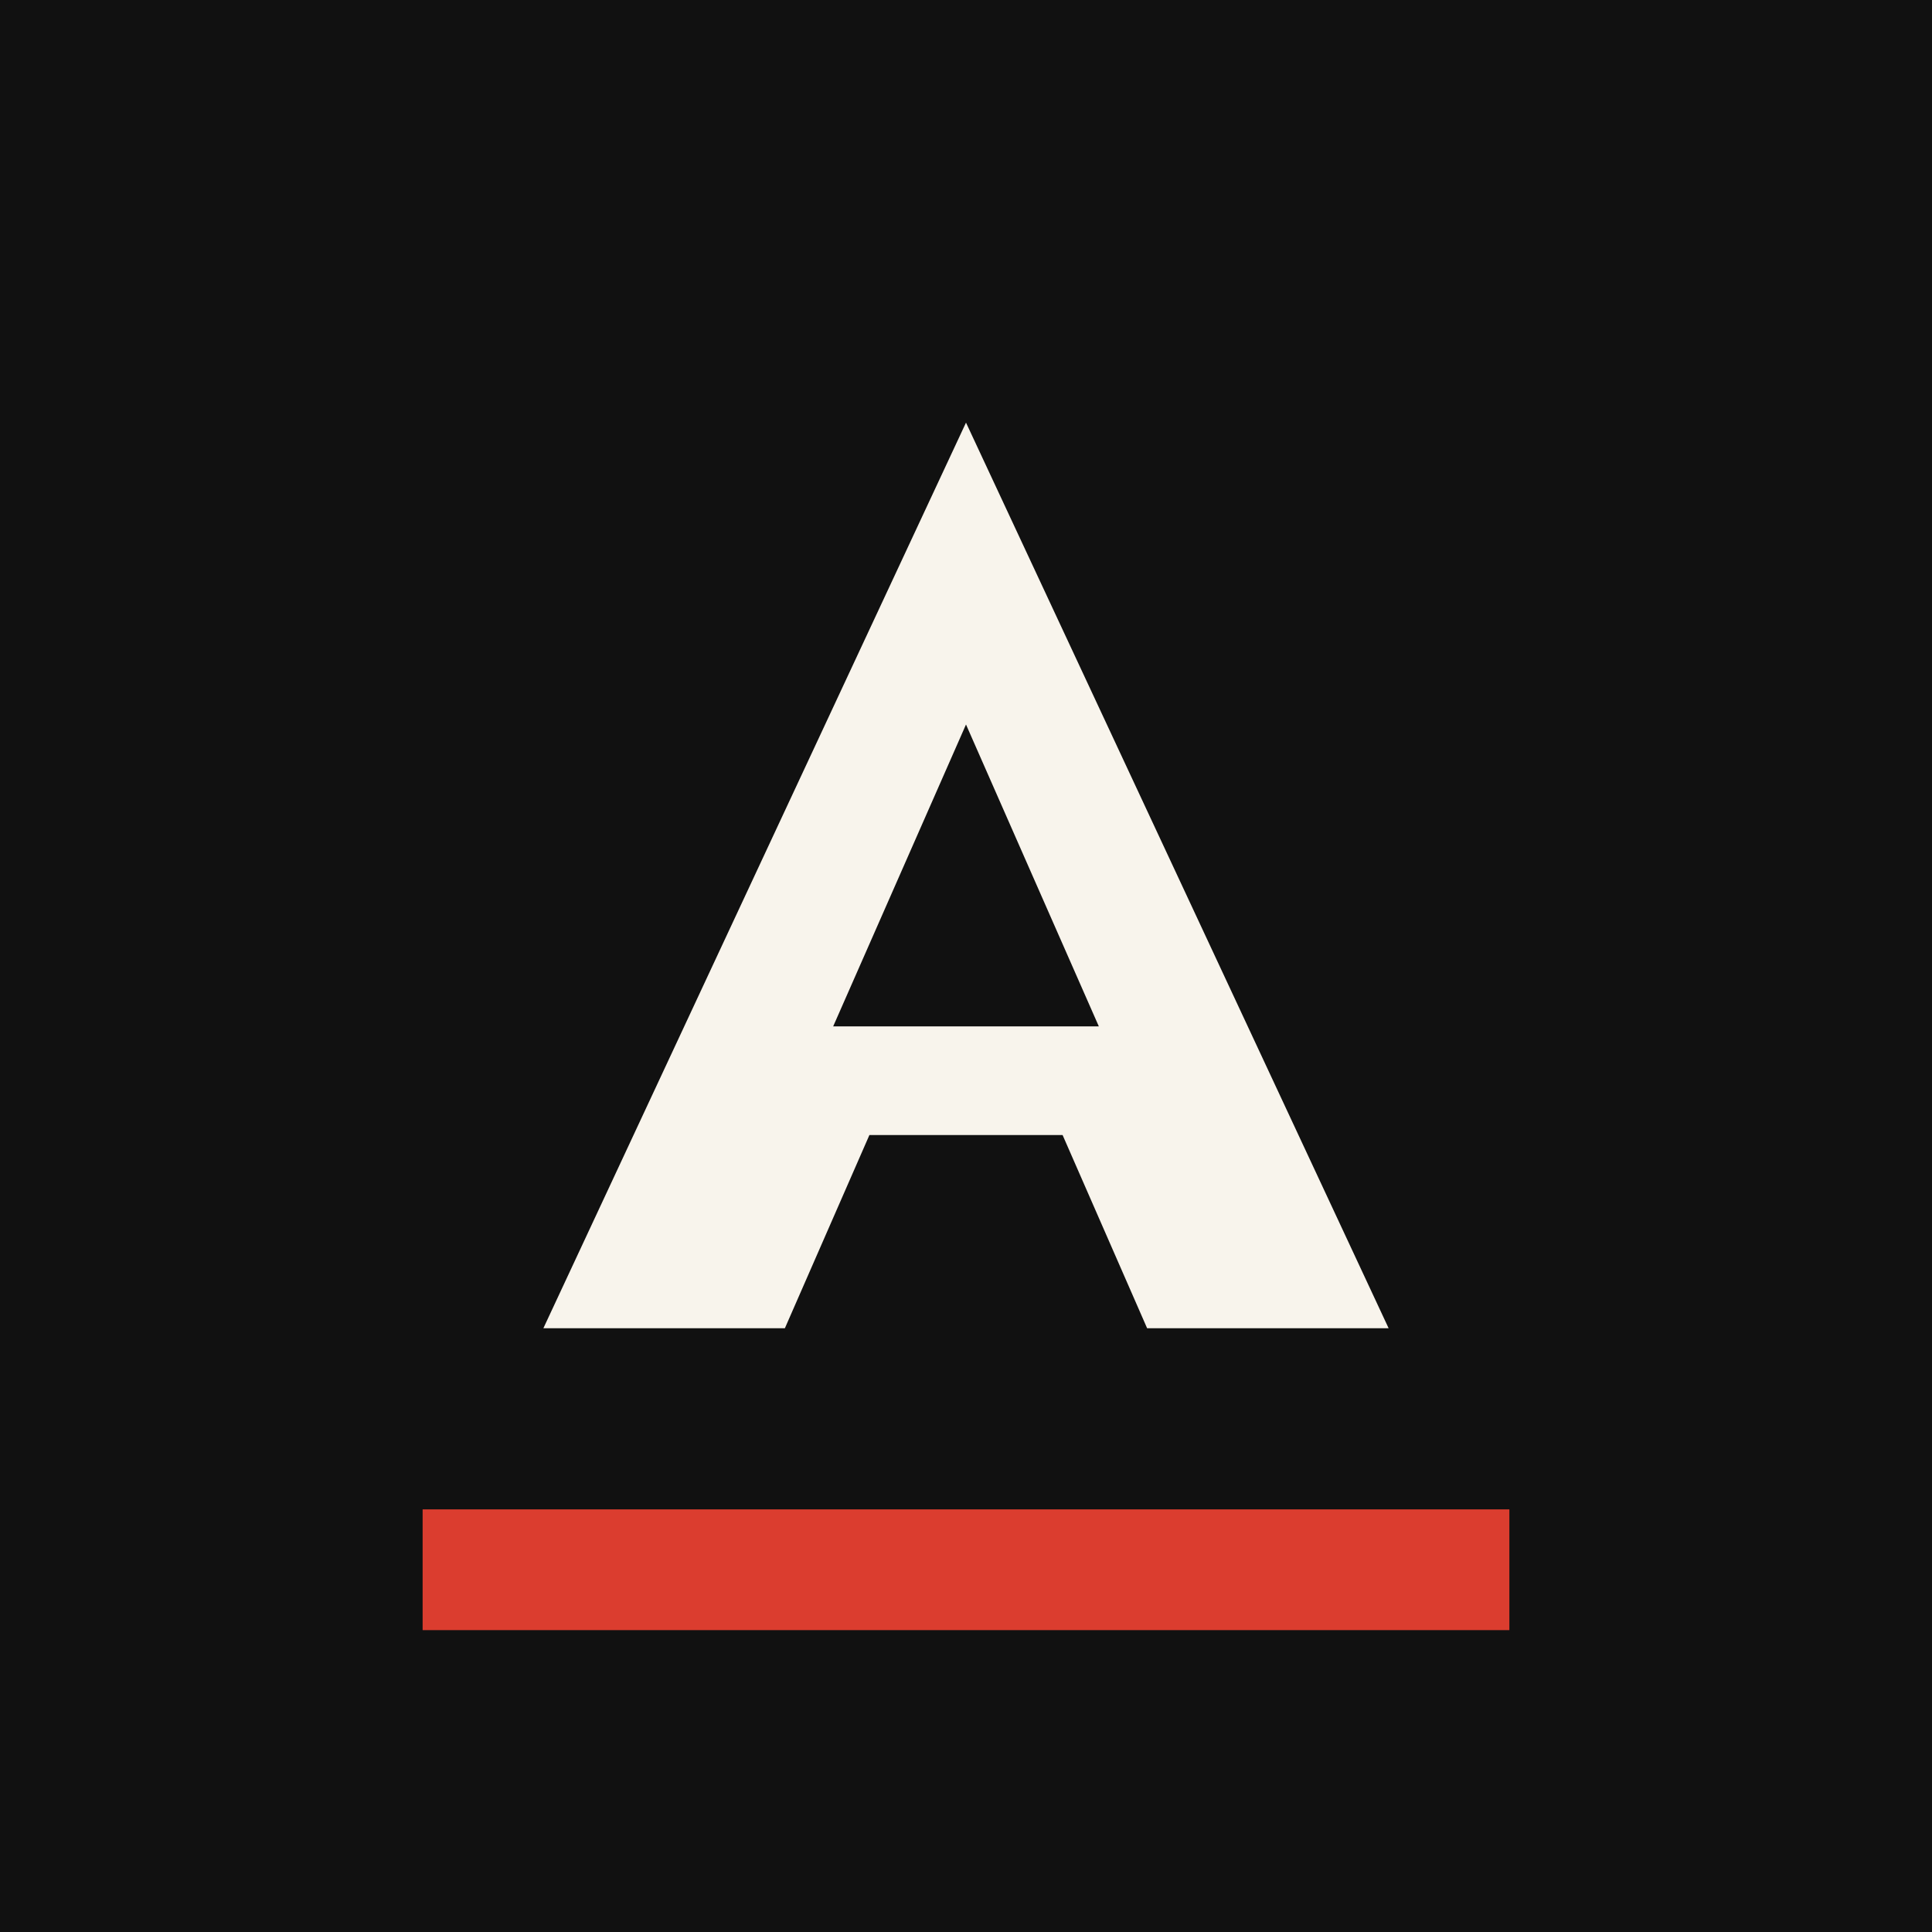
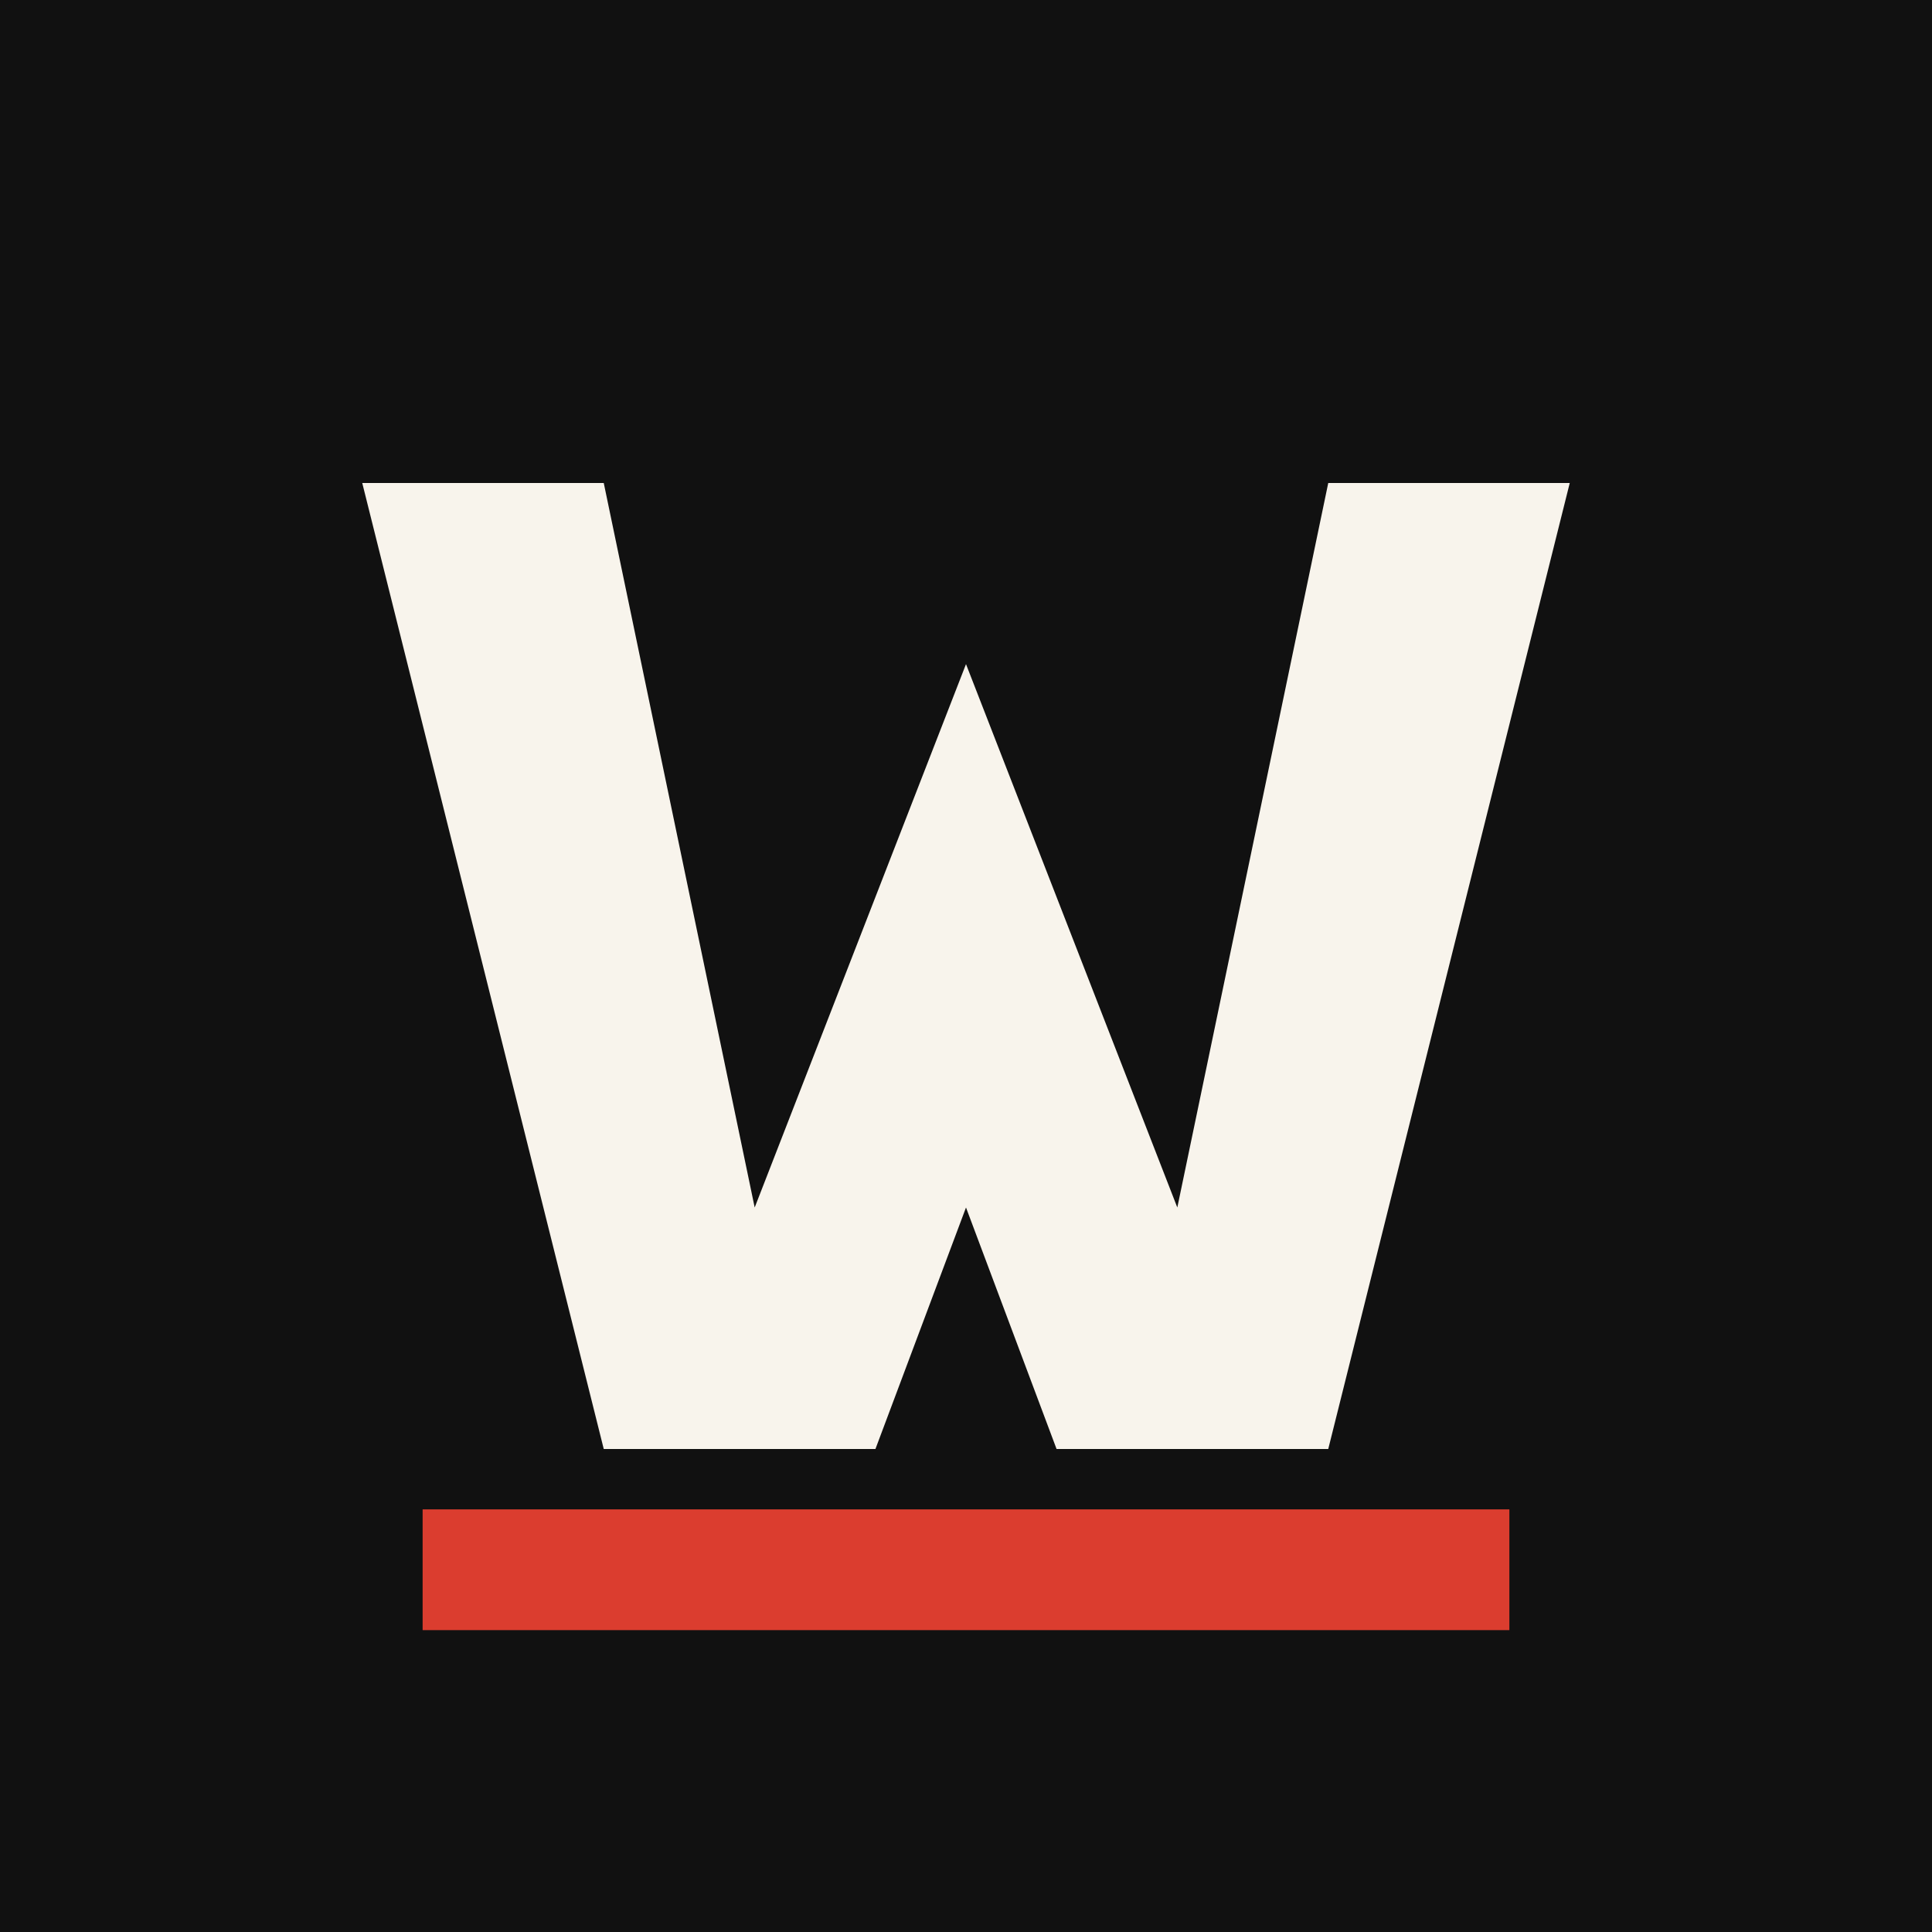
- <svg xmlns="http://www.w3.org/2000/svg" viewBox="0 0 64 64" role="img" aria-label="Game Atlas logo">
+ <svg xmlns="http://www.w3.org/2000/svg" viewBox="0 0 64 64" role="img" aria-label="War of Genesis Wiki logo">
  <rect width="64" height="64" fill="#111111" />
-   <path d="M18 44 32 14l14 30h-8l-2.8-6.4H28.8L26 44h-8Zm14-20-4.4 10h8.8L32 24Z" fill="#f8f4ec" />
+   <path d="M12 16h8l5 24 7-18 7 18 5-24h8l-8 32h-9l-3-8-3 8h-9L12 16Z" fill="#f8f4ec" />
  <path d="M14 50h36v4H14z" fill="#db3d2f" />
</svg>
